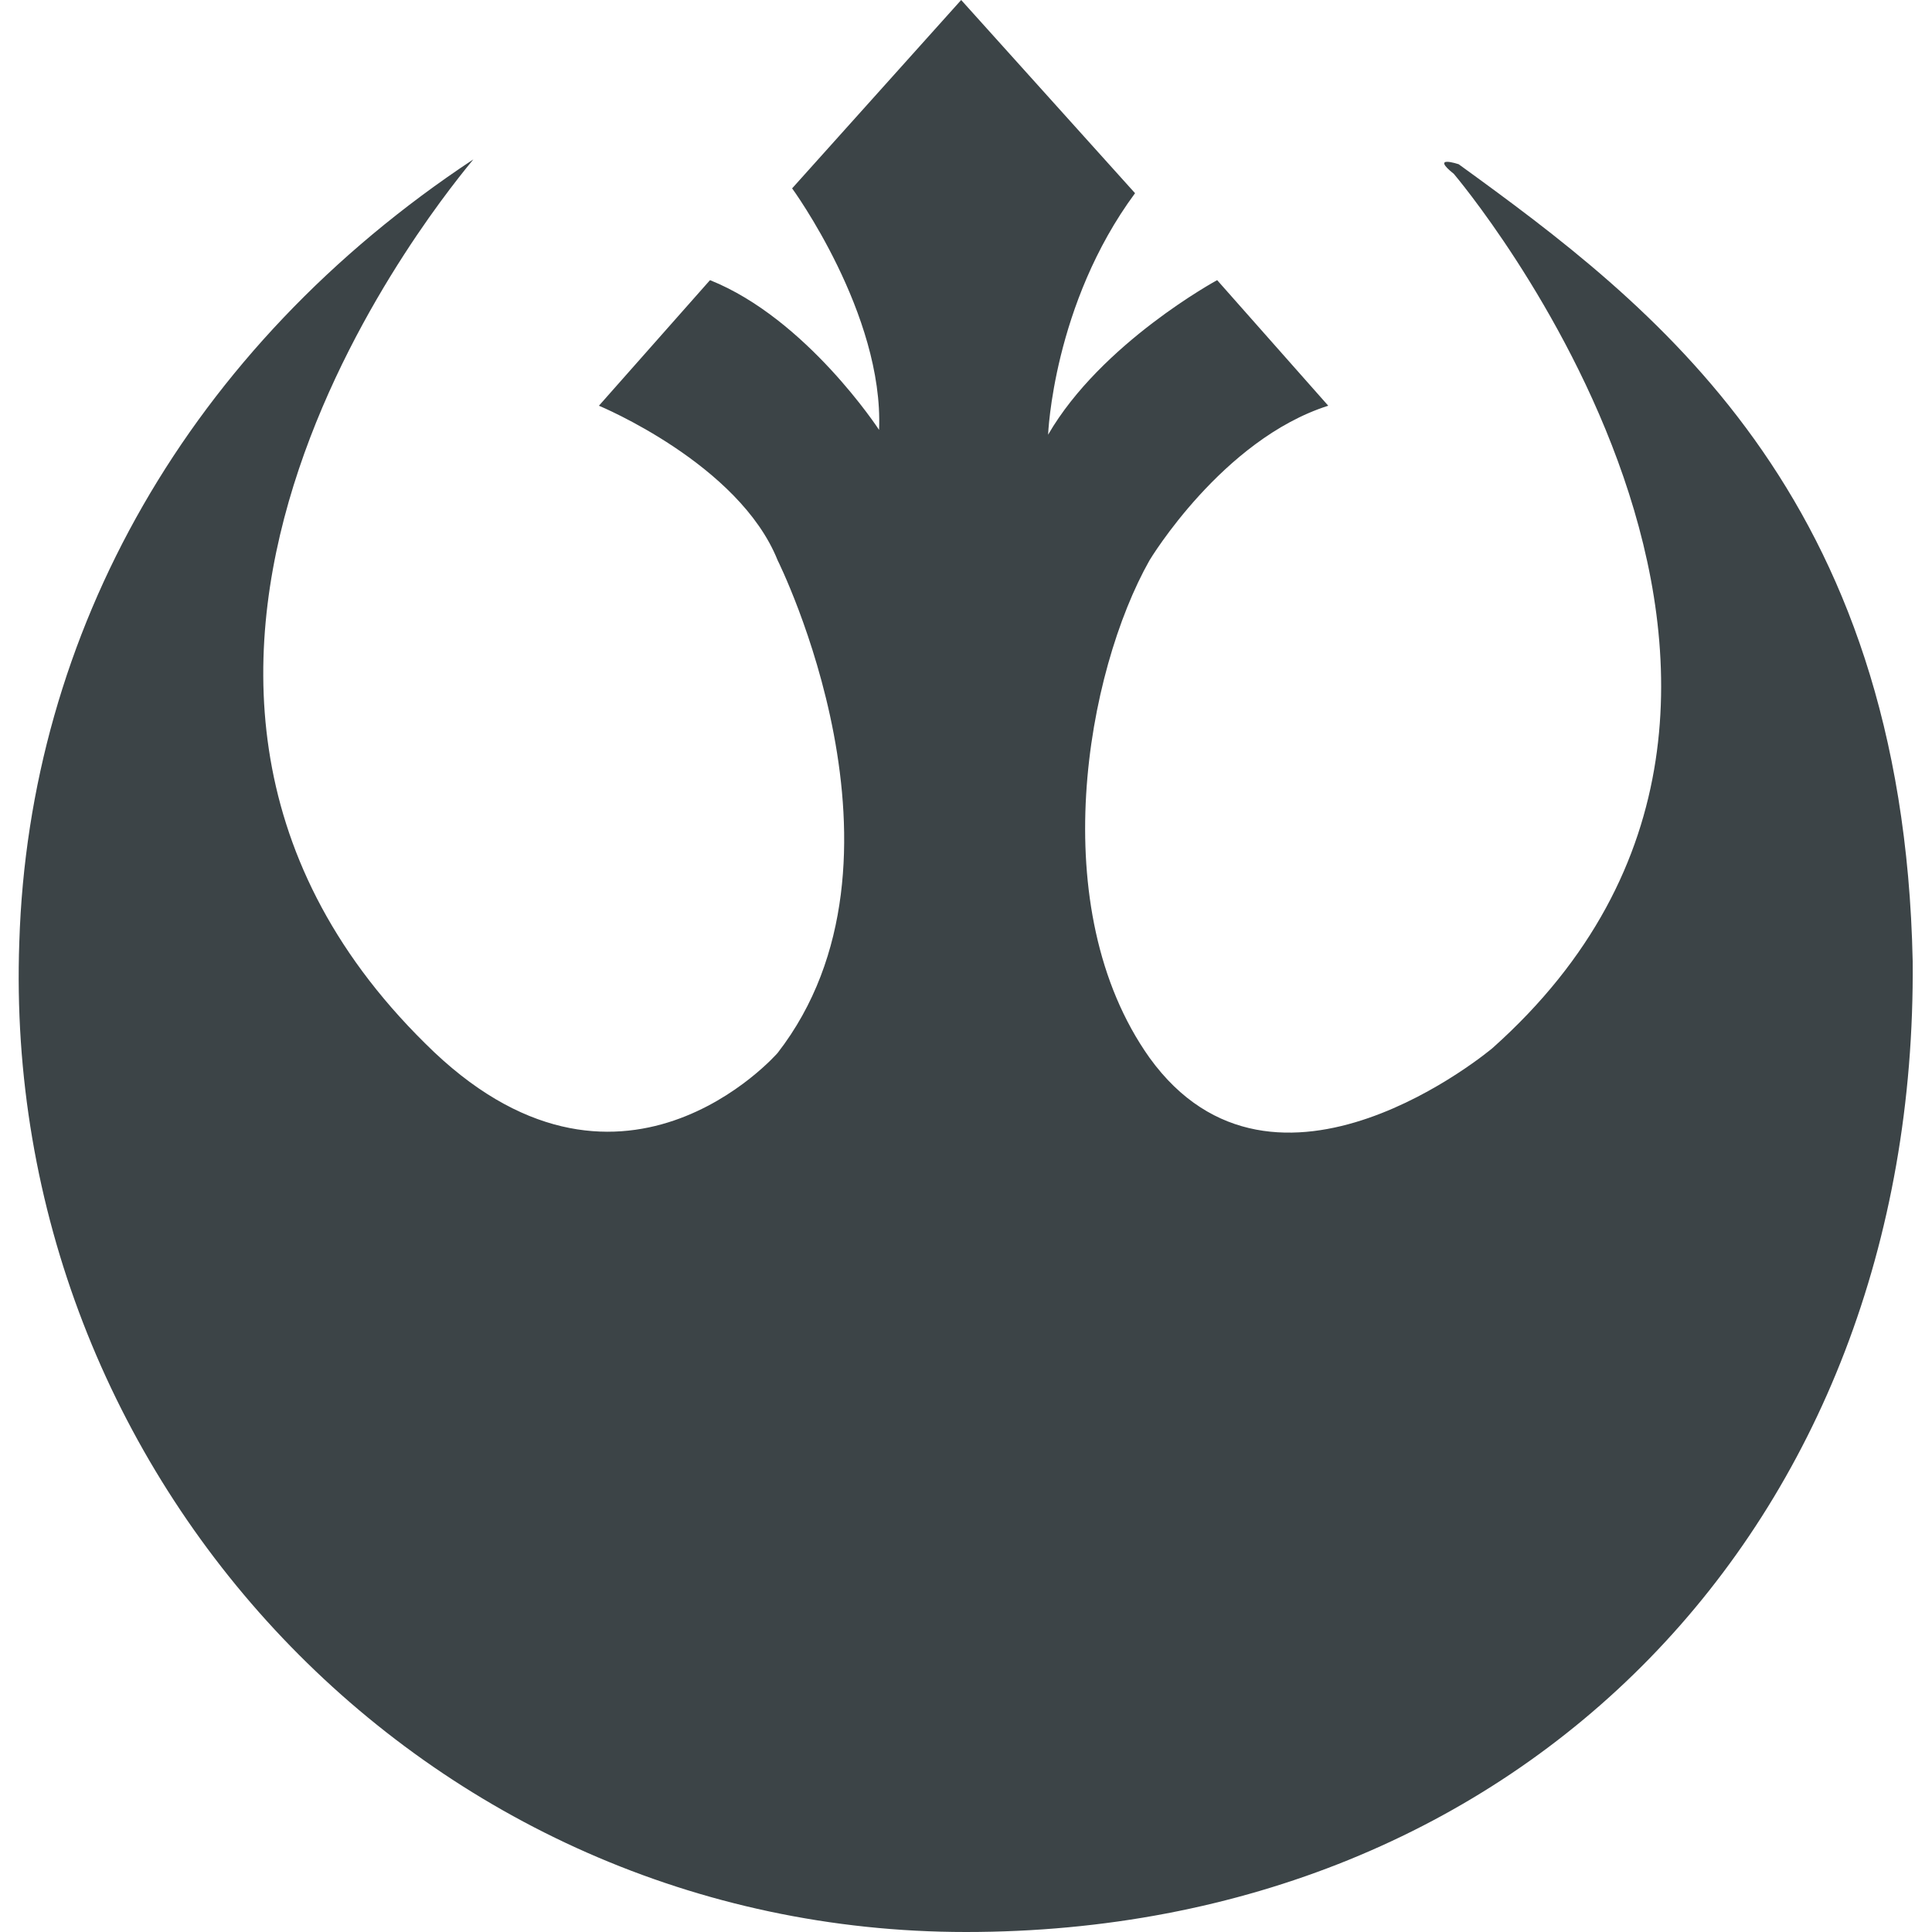
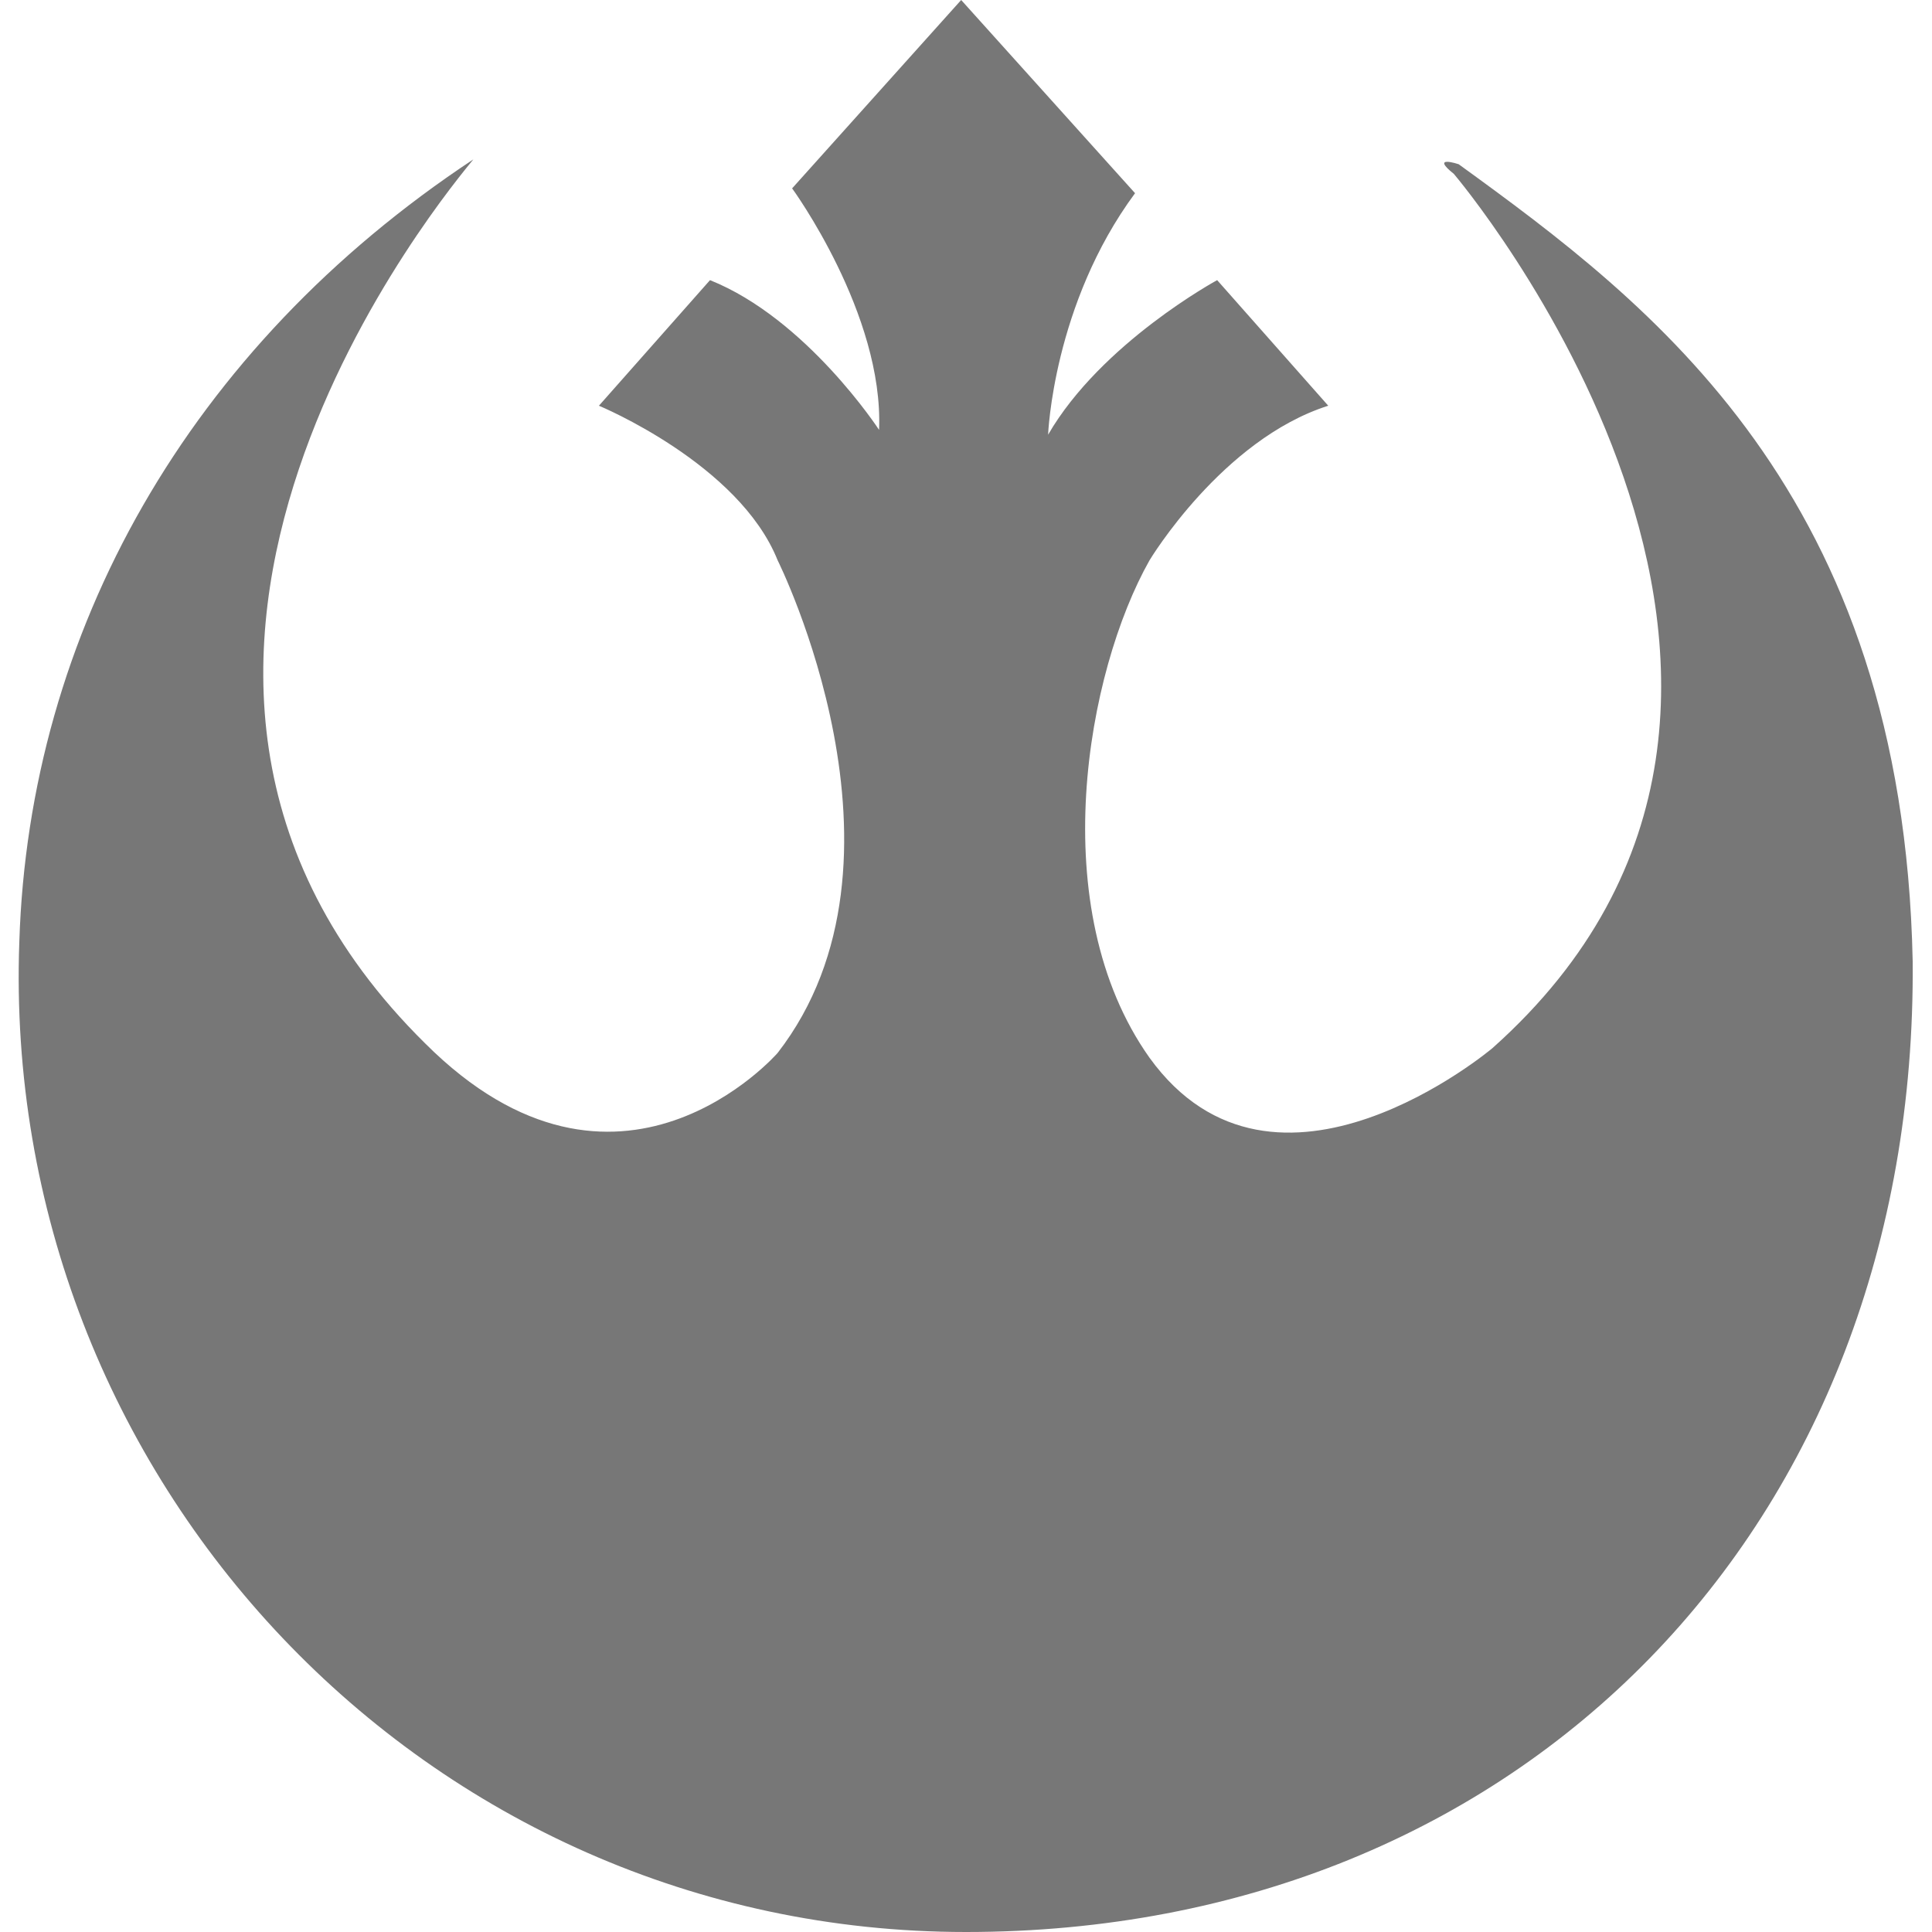
<svg xmlns="http://www.w3.org/2000/svg" version="1.1" id="Layer_1" x="0px" y="0px" viewBox="0 0 40 40" enable-background="new 0 0 40 40" xml:space="preserve">
-   <path fill="#3C4447" d="M9.8,3.3C9.8,3.3,10,3.3,9.8,3.3c-0.4,0.5-8.9,10.5-1,18.3c4,4,7.3,0.2,7.3,0.2c3.1-4,0-10.2,0-10.2  c-0.8-2-3.7-3.2-3.7-3.2l2.3-2.6c2,0.8,3.5,3.1,3.5,3.1c0.1-2.4-1.8-5-1.8-5L19.9,0l3.6,4c-1.7,2.3-1.8,5-1.8,5  c1.1-1.9,3.5-3.2,3.5-3.2l2.3,2.6c-2.2,0.7-3.7,3.2-3.7,3.2c-1.3,2.3-2.2,7.2,0,10.3c2.6,3.6,7.1-0.2,7.1-0.2  c8.3-7.4-0.8-18.1-0.8-18.1c-0.5-0.4,0.1-0.2,0.1-0.2c4,2.9,9.2,6.8,9.4,16.5C39.7,31.6,31.5,40,20,40c-11.2,0-20-9.4-19.6-20.5  C0.6,13.1,3.9,7.2,9.8,3.3z" />
+   <path fill="#777" d="M9.8,3.3C9.8,3.3,10,3.3,9.8,3.3c-0.4,0.5-8.9,10.5-1,18.3c4,4,7.3,0.2,7.3,0.2c3.1-4,0-10.2,0-10.2  c-0.8-2-3.7-3.2-3.7-3.2l2.3-2.6c2,0.8,3.5,3.1,3.5,3.1c0.1-2.4-1.8-5-1.8-5L19.9,0l3.6,4c-1.7,2.3-1.8,5-1.8,5  c1.1-1.9,3.5-3.2,3.5-3.2l2.3,2.6c-2.2,0.7-3.7,3.2-3.7,3.2c-1.3,2.3-2.2,7.2,0,10.3c2.6,3.6,7.1-0.2,7.1-0.2  c8.3-7.4-0.8-18.1-0.8-18.1c-0.5-0.4,0.1-0.2,0.1-0.2c4,2.9,9.2,6.8,9.4,16.5C39.7,31.6,31.5,40,20,40c-11.2,0-20-9.4-19.6-20.5  C0.6,13.1,3.9,7.2,9.8,3.3z" />
</svg>
